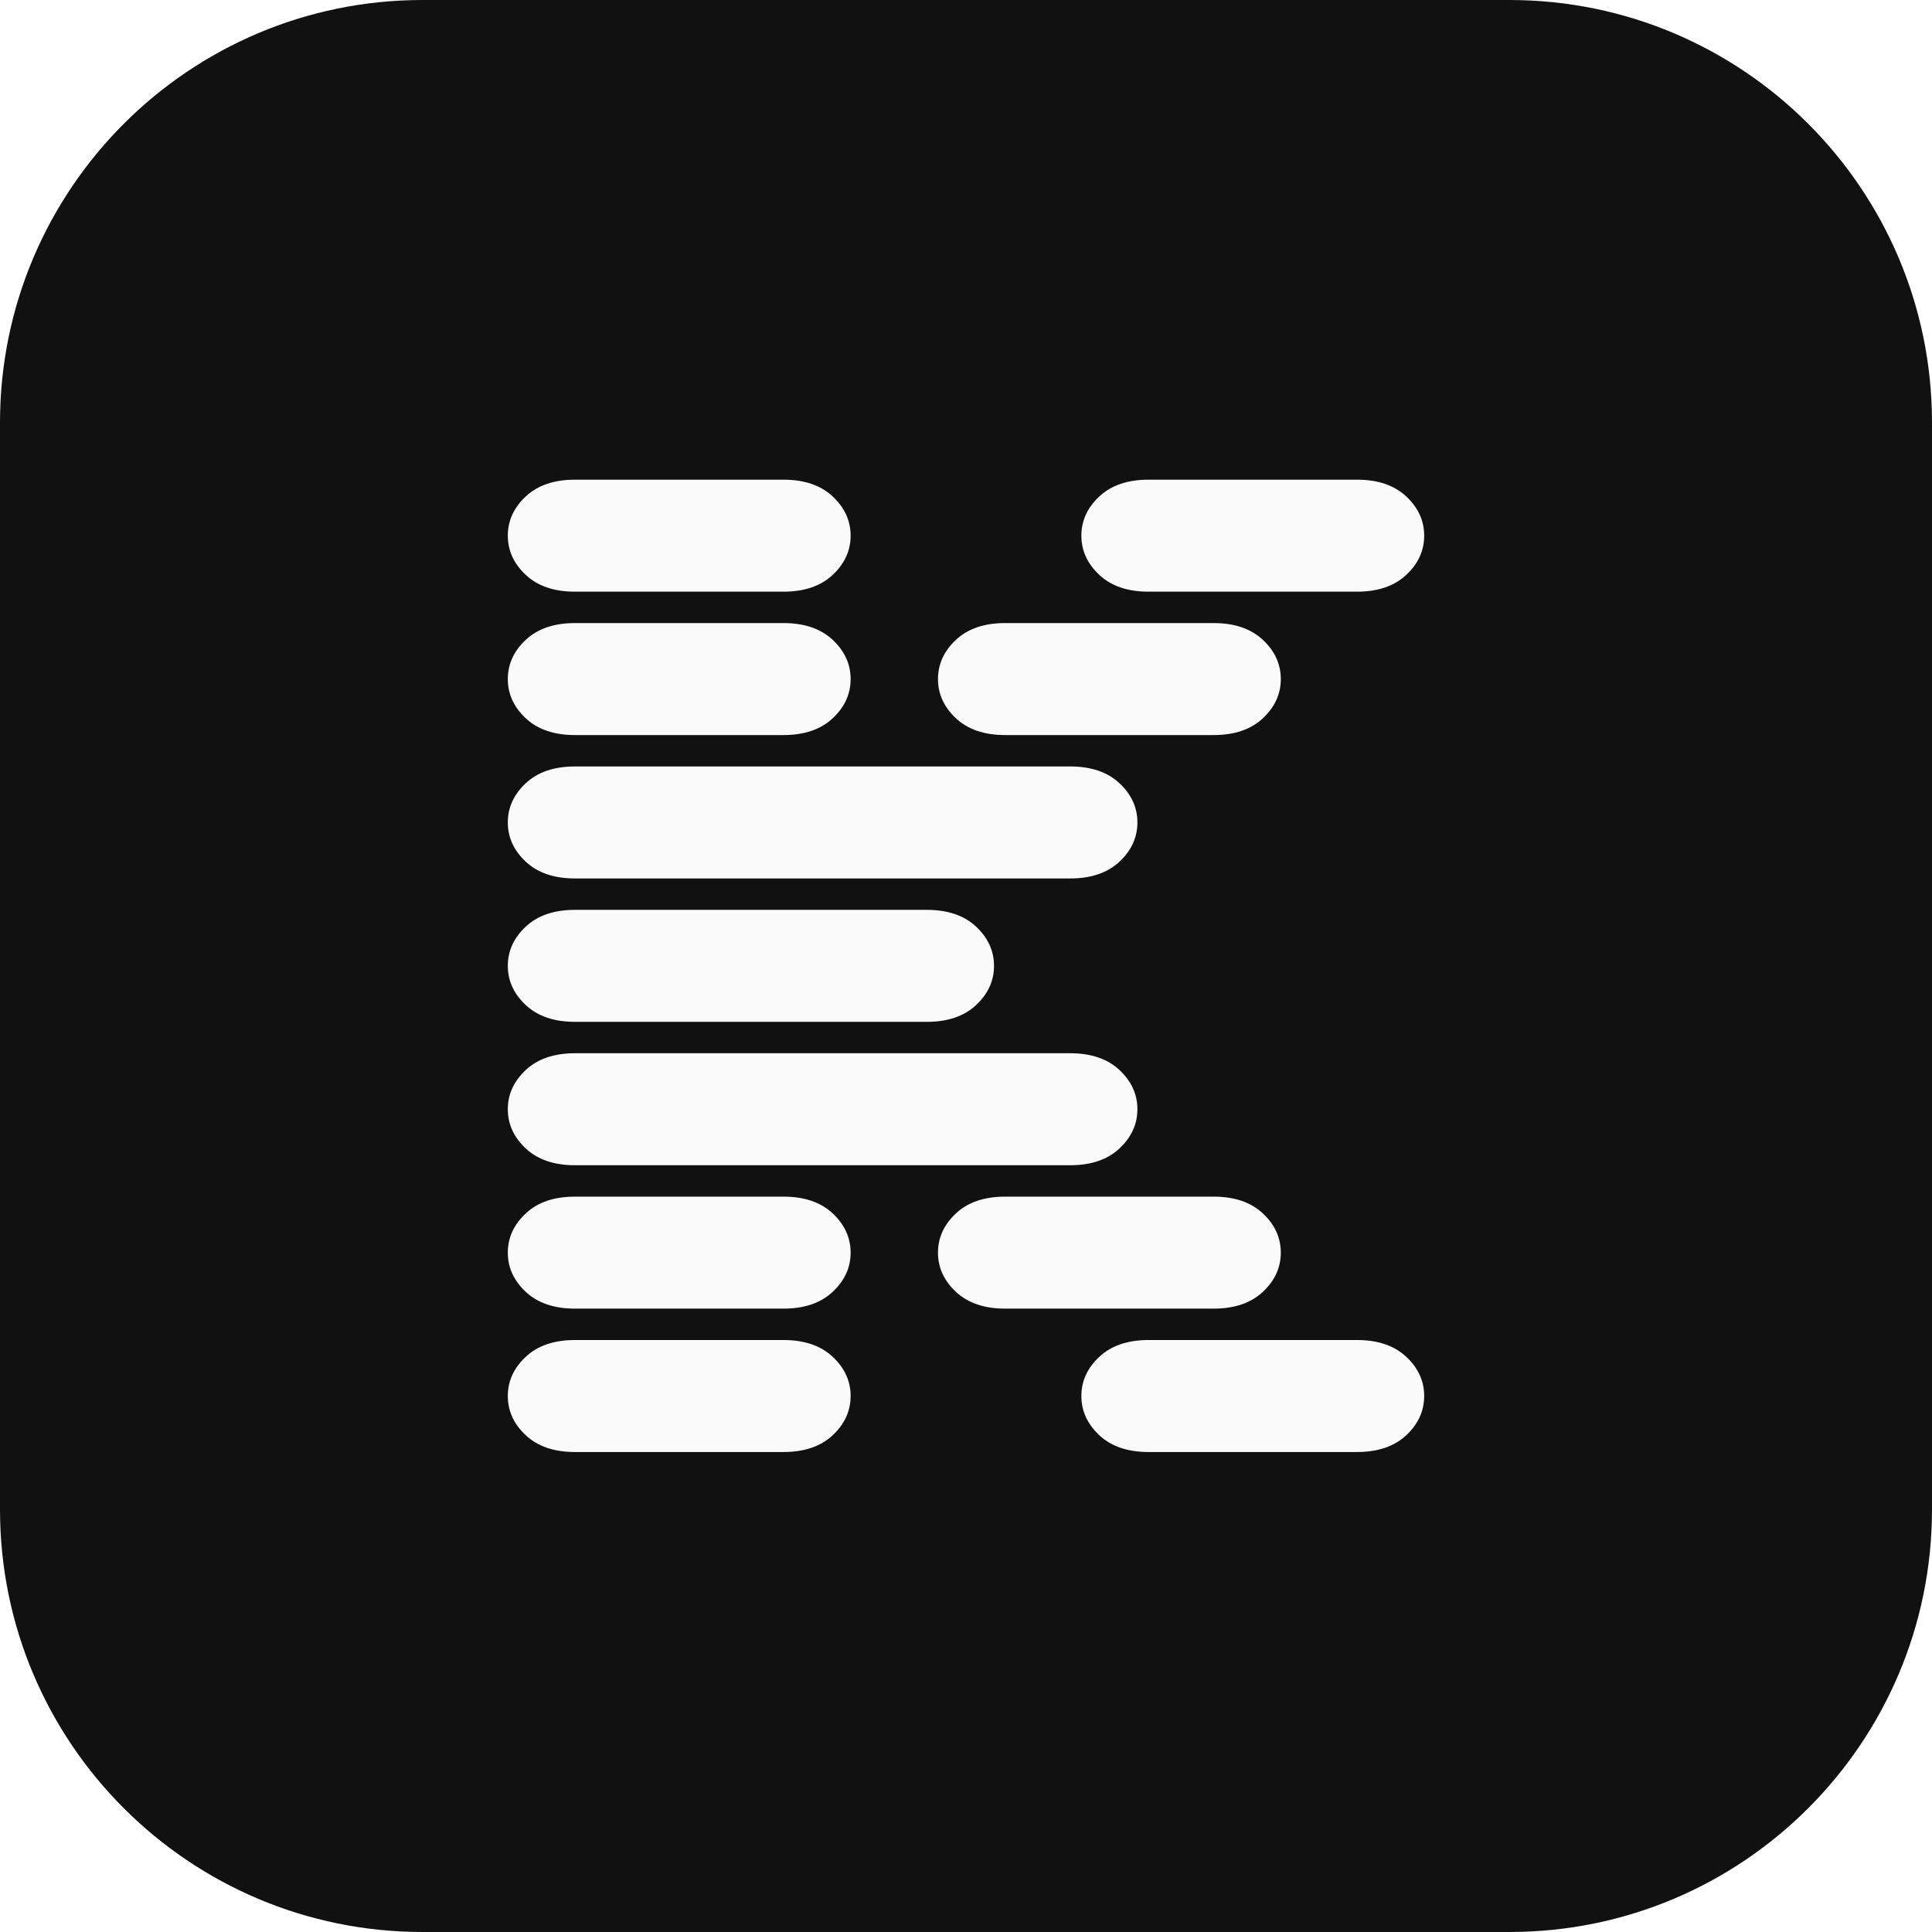
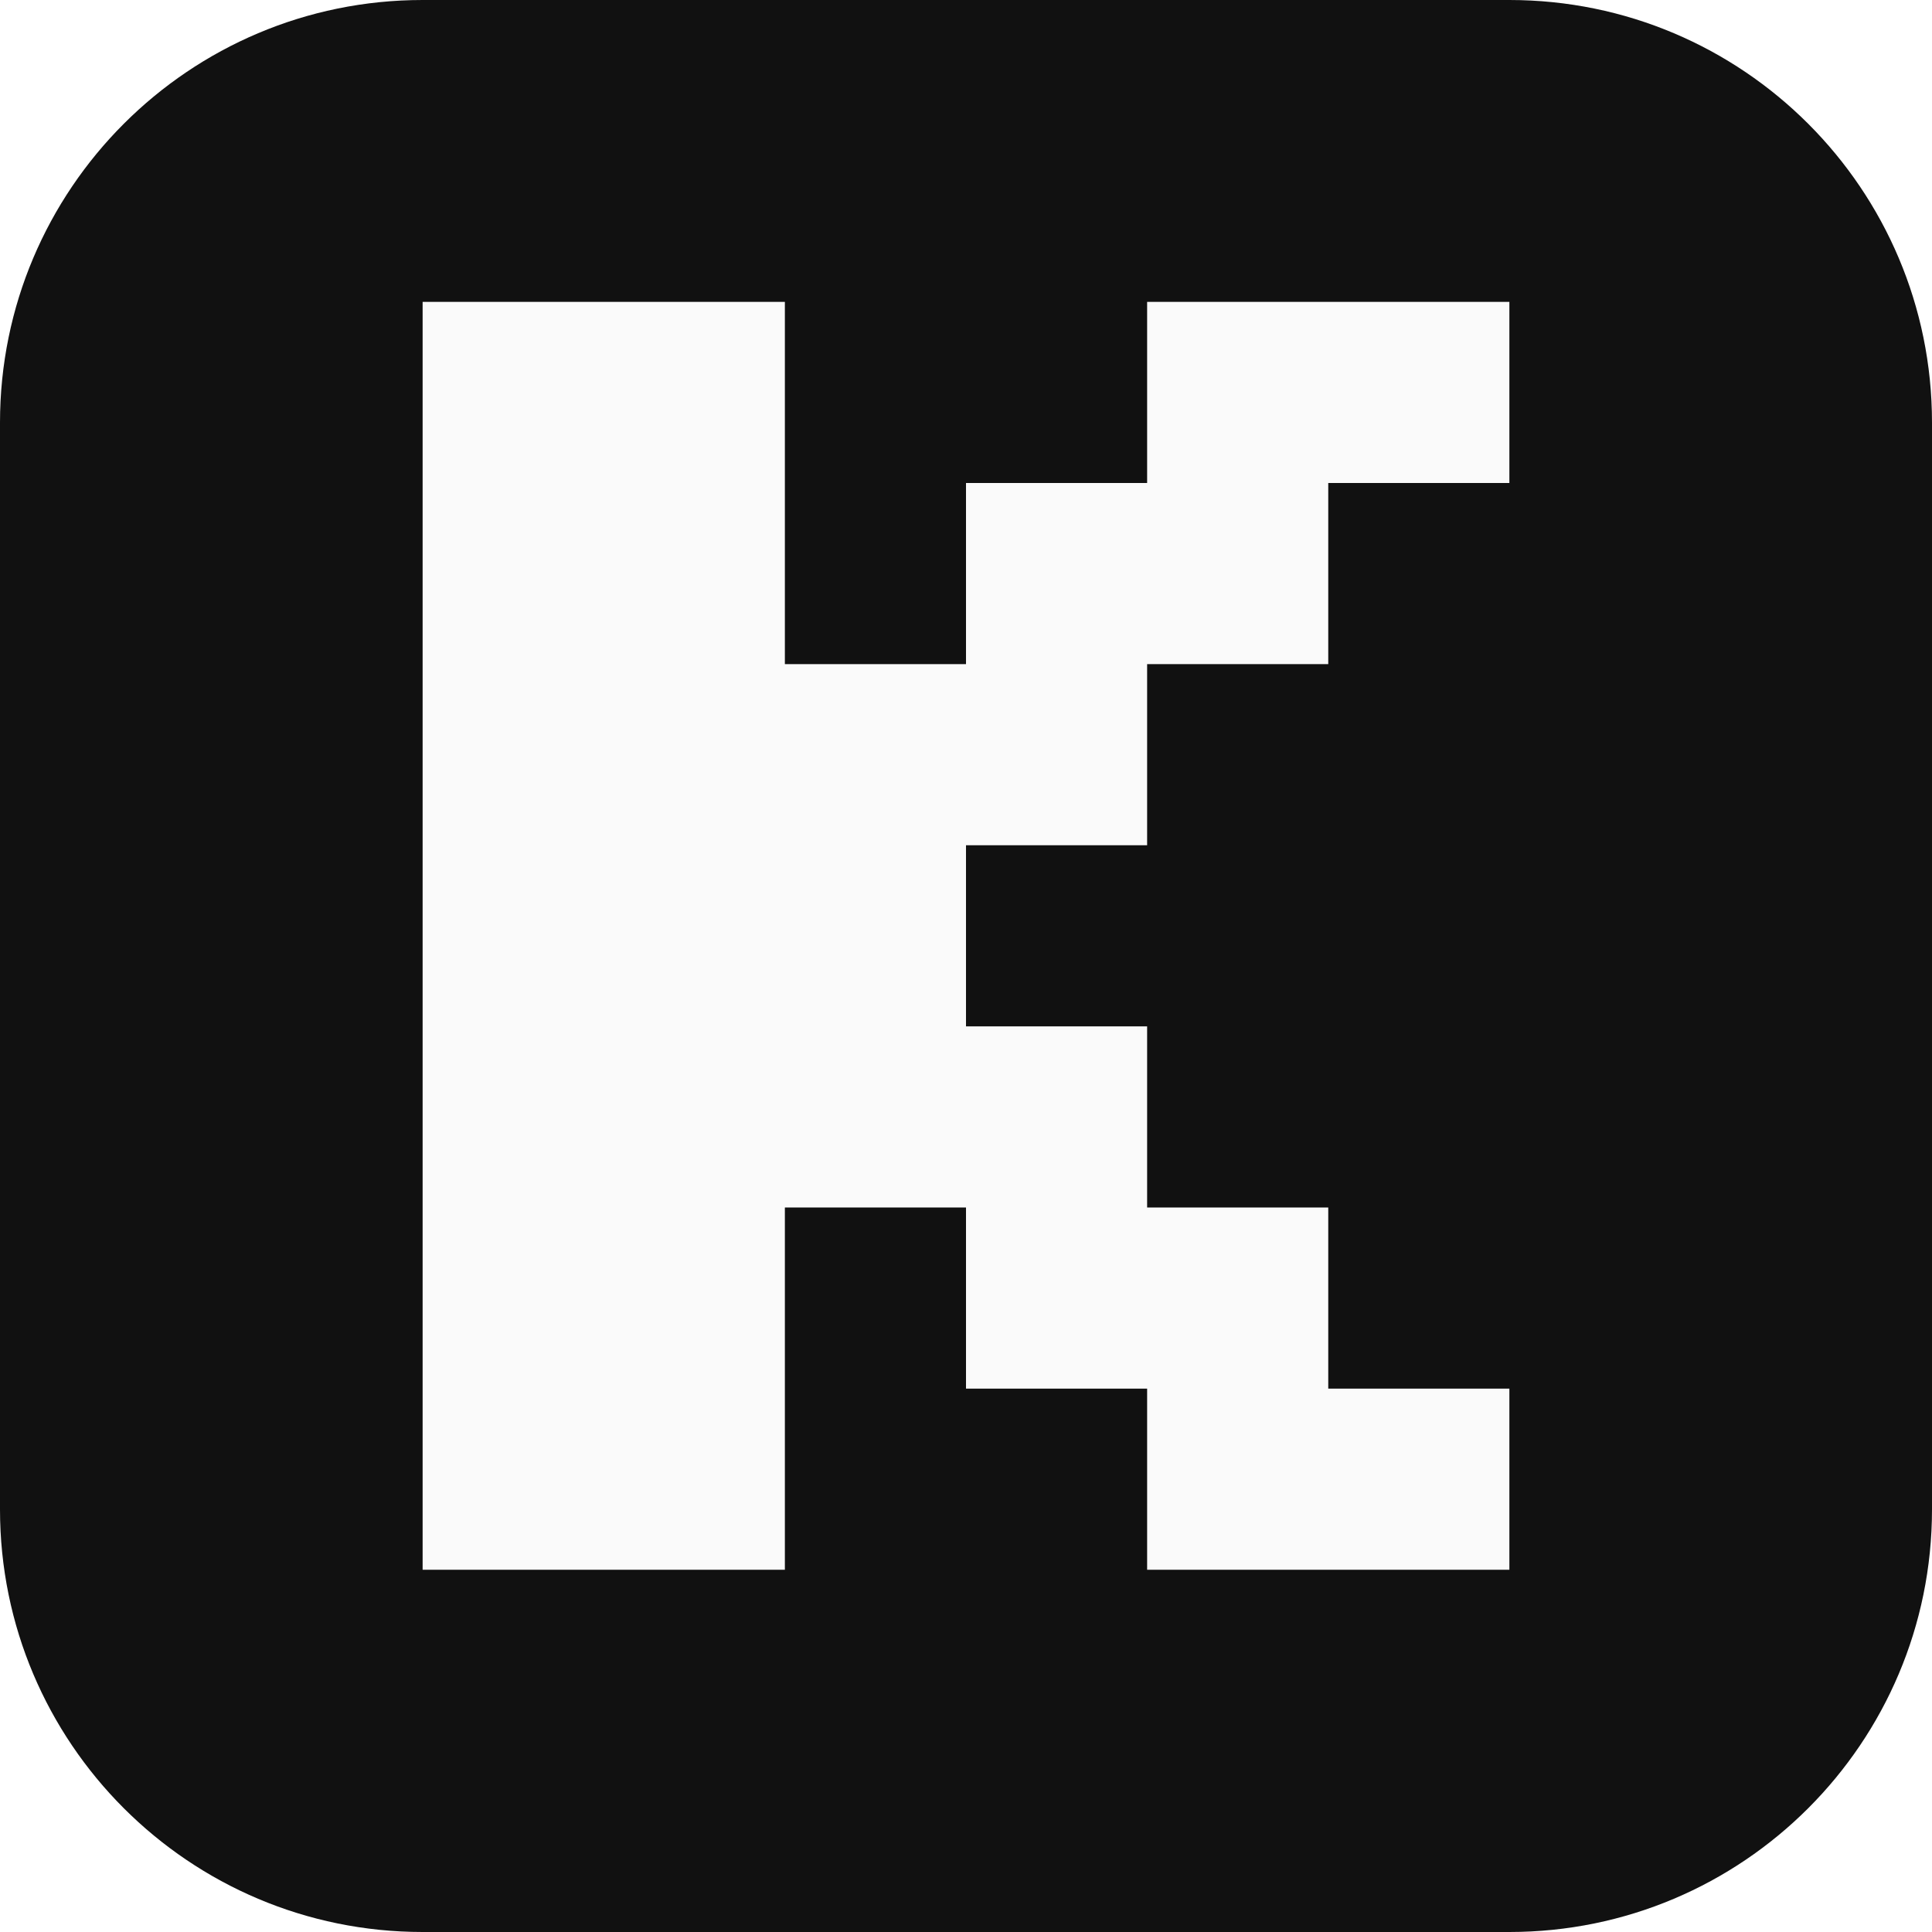
<svg xmlns="http://www.w3.org/2000/svg" viewBox="0 0 32 32">
  <rect width="32" height="32" rx="7.0" fill="#111111" />
-   <path transform="translate(6.50 24.31)" fill="#fafafa" d="M3.024 -0.26H6.476Q6.995 -0.26 7.292 -0.538Q7.589 -0.816 7.589 -1.188Q7.589 -1.559 7.292 -1.837Q6.995 -2.115 6.476 -2.115H3.024Q2.505 -2.115 2.208 -1.837Q1.911 -1.559 1.911 -1.188Q1.911 -0.816 2.208 -0.538Q2.505 -0.26 3.024 -0.26ZM12.524 -0.26H15.976Q16.495 -0.26 16.792 -0.538Q17.089 -0.816 17.089 -1.188Q17.089 -1.559 16.792 -1.837Q16.495 -2.115 15.976 -2.115H12.524Q12.005 -2.115 11.708 -1.837Q11.411 -1.559 11.411 -1.188Q11.411 -0.816 11.708 -0.538Q12.005 -0.26 12.524 -0.26ZM3.024 -2.635H6.476Q6.995 -2.635 7.292 -2.913Q7.589 -3.191 7.589 -3.562Q7.589 -3.934 7.292 -4.212Q6.995 -4.49 6.476 -4.49H3.024Q2.505 -4.49 2.208 -4.212Q1.911 -3.934 1.911 -3.562Q1.911 -3.191 2.208 -2.913Q2.505 -2.635 3.024 -2.635ZM10.149 -2.635H13.601Q14.12 -2.635 14.417 -2.913Q14.714 -3.191 14.714 -3.562Q14.714 -3.934 14.417 -4.212Q14.12 -4.49 13.601 -4.49H10.149Q9.63 -4.49 9.333 -4.212Q9.036 -3.934 9.036 -3.562Q9.036 -3.191 9.333 -2.913Q9.63 -2.635 10.149 -2.635ZM3.024 -5.01H11.226Q11.745 -5.01 12.042 -5.288Q12.339 -5.566 12.339 -5.938Q12.339 -6.309 12.042 -6.587Q11.745 -6.865 11.226 -6.865H3.024Q2.505 -6.865 2.208 -6.587Q1.911 -6.309 1.911 -5.938Q1.911 -5.566 2.208 -5.288Q2.505 -5.01 3.024 -5.01ZM3.024 -7.385H8.851Q9.37 -7.385 9.667 -7.663Q9.964 -7.941 9.964 -8.312Q9.964 -8.684 9.667 -8.962Q9.37 -9.24 8.851 -9.24H3.024Q2.505 -9.24 2.208 -8.962Q1.911 -8.684 1.911 -8.312Q1.911 -7.941 2.208 -7.663Q2.505 -7.385 3.024 -7.385ZM3.024 -9.76H11.226Q11.745 -9.76 12.042 -10.038Q12.339 -10.316 12.339 -10.688Q12.339 -11.059 12.042 -11.337Q11.745 -11.615 11.226 -11.615H3.024Q2.505 -11.615 2.208 -11.337Q1.911 -11.059 1.911 -10.688Q1.911 -10.316 2.208 -10.038Q2.505 -9.76 3.024 -9.76ZM3.024 -12.135H6.476Q6.995 -12.135 7.292 -12.413Q7.589 -12.691 7.589 -13.062Q7.589 -13.434 7.292 -13.712Q6.995 -13.99 6.476 -13.99H3.024Q2.505 -13.99 2.208 -13.712Q1.911 -13.434 1.911 -13.062Q1.911 -12.691 2.208 -12.413Q2.505 -12.135 3.024 -12.135ZM10.149 -12.135H13.601Q14.12 -12.135 14.417 -12.413Q14.714 -12.691 14.714 -13.062Q14.714 -13.434 14.417 -13.712Q14.12 -13.99 13.601 -13.99H10.149Q9.63 -13.99 9.333 -13.712Q9.036 -13.434 9.036 -13.062Q9.036 -12.691 9.333 -12.413Q9.63 -12.135 10.149 -12.135ZM3.024 -14.51H6.476Q6.995 -14.51 7.292 -14.788Q7.589 -15.066 7.589 -15.438Q7.589 -15.809 7.292 -16.087Q6.995 -16.365 6.476 -16.365H3.024Q2.505 -16.365 2.208 -16.087Q1.911 -15.809 1.911 -15.438Q1.911 -15.066 2.208 -14.788Q2.505 -14.51 3.024 -14.51ZM12.524 -14.51H15.976Q16.495 -14.51 16.792 -14.788Q17.089 -15.066 17.089 -15.438Q17.089 -15.809 16.792 -16.087Q16.495 -16.365 15.976 -16.365H12.524Q12.005 -16.365 11.708 -16.087Q11.411 -15.809 11.411 -15.438Q11.411 -15.066 11.708 -14.788Q12.005 -14.51 12.524 -14.51Z" />
+   <path fill="#fafafa" d="M7 5h6v3h-6zM19 5h6v3h-6zM7 8h6v3h-6zM16 8h6v3h-6zM7 11h12v3h-12zM7 14h9v3h-9zM7 17h12v3h-12zM7 20h6v3h-6zM16 20h6v3h-6zM7 23h6v3h-6zM19 23h6v3h-6z" />
</svg>
